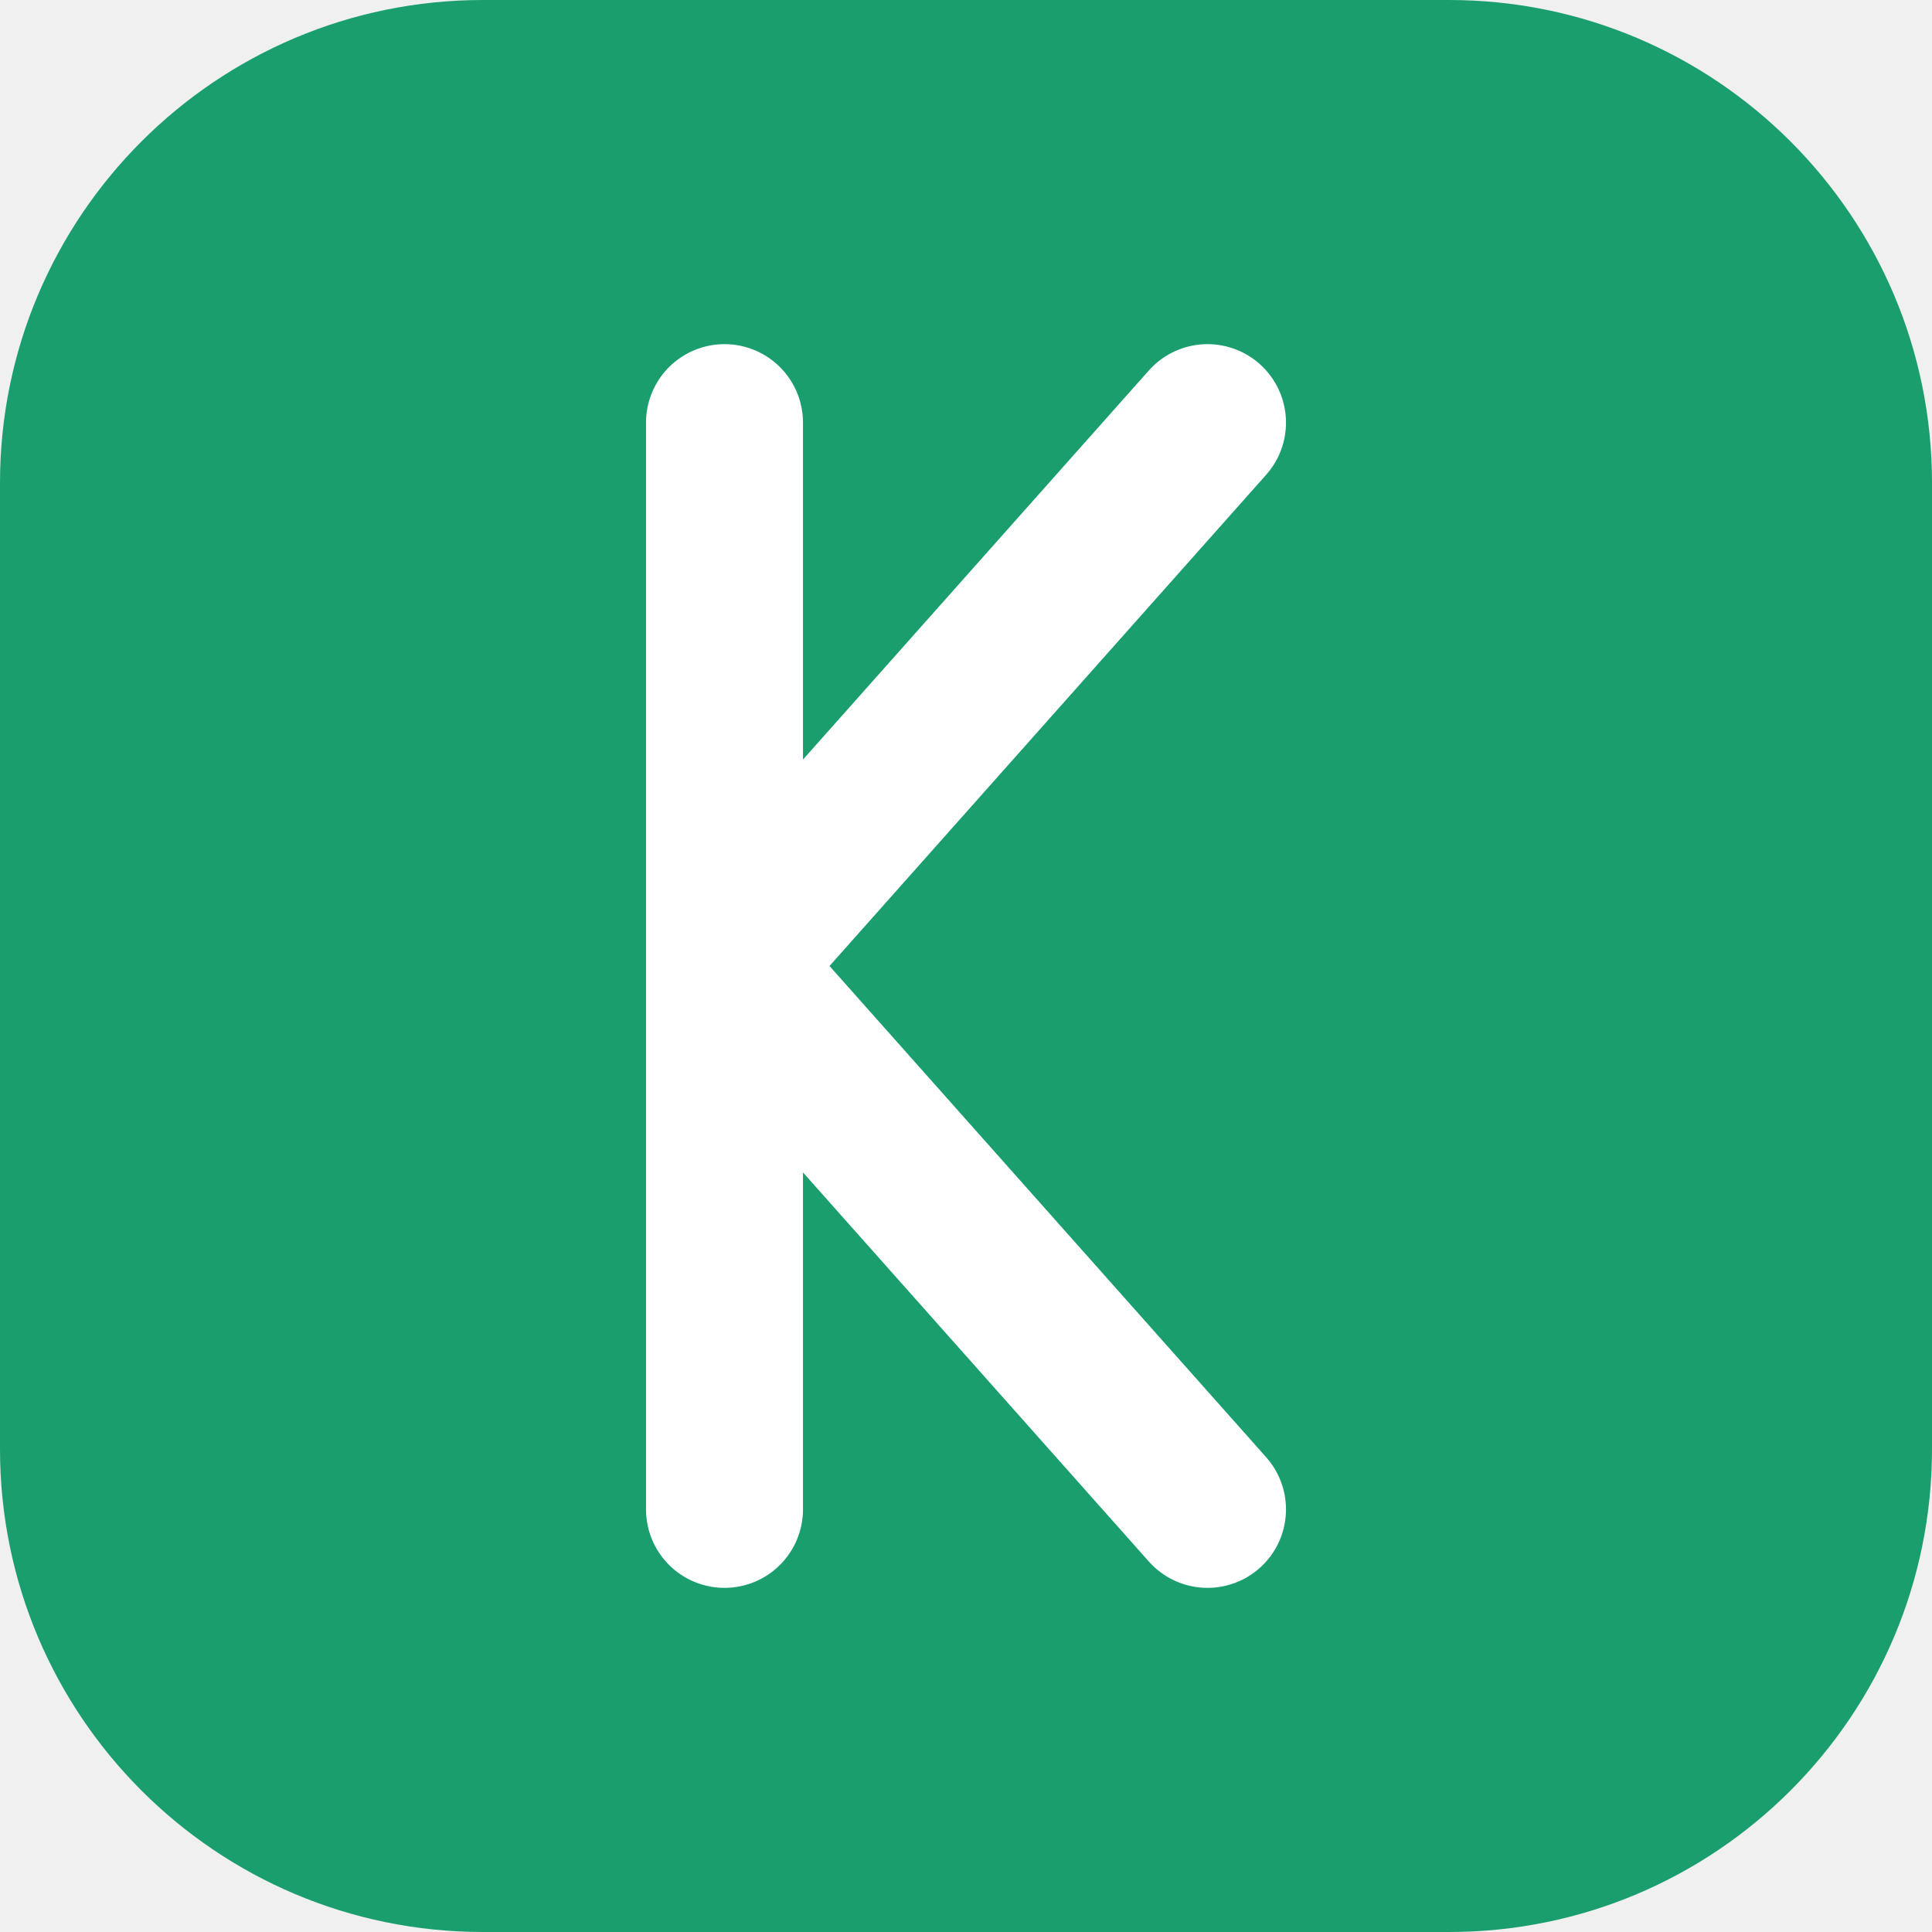
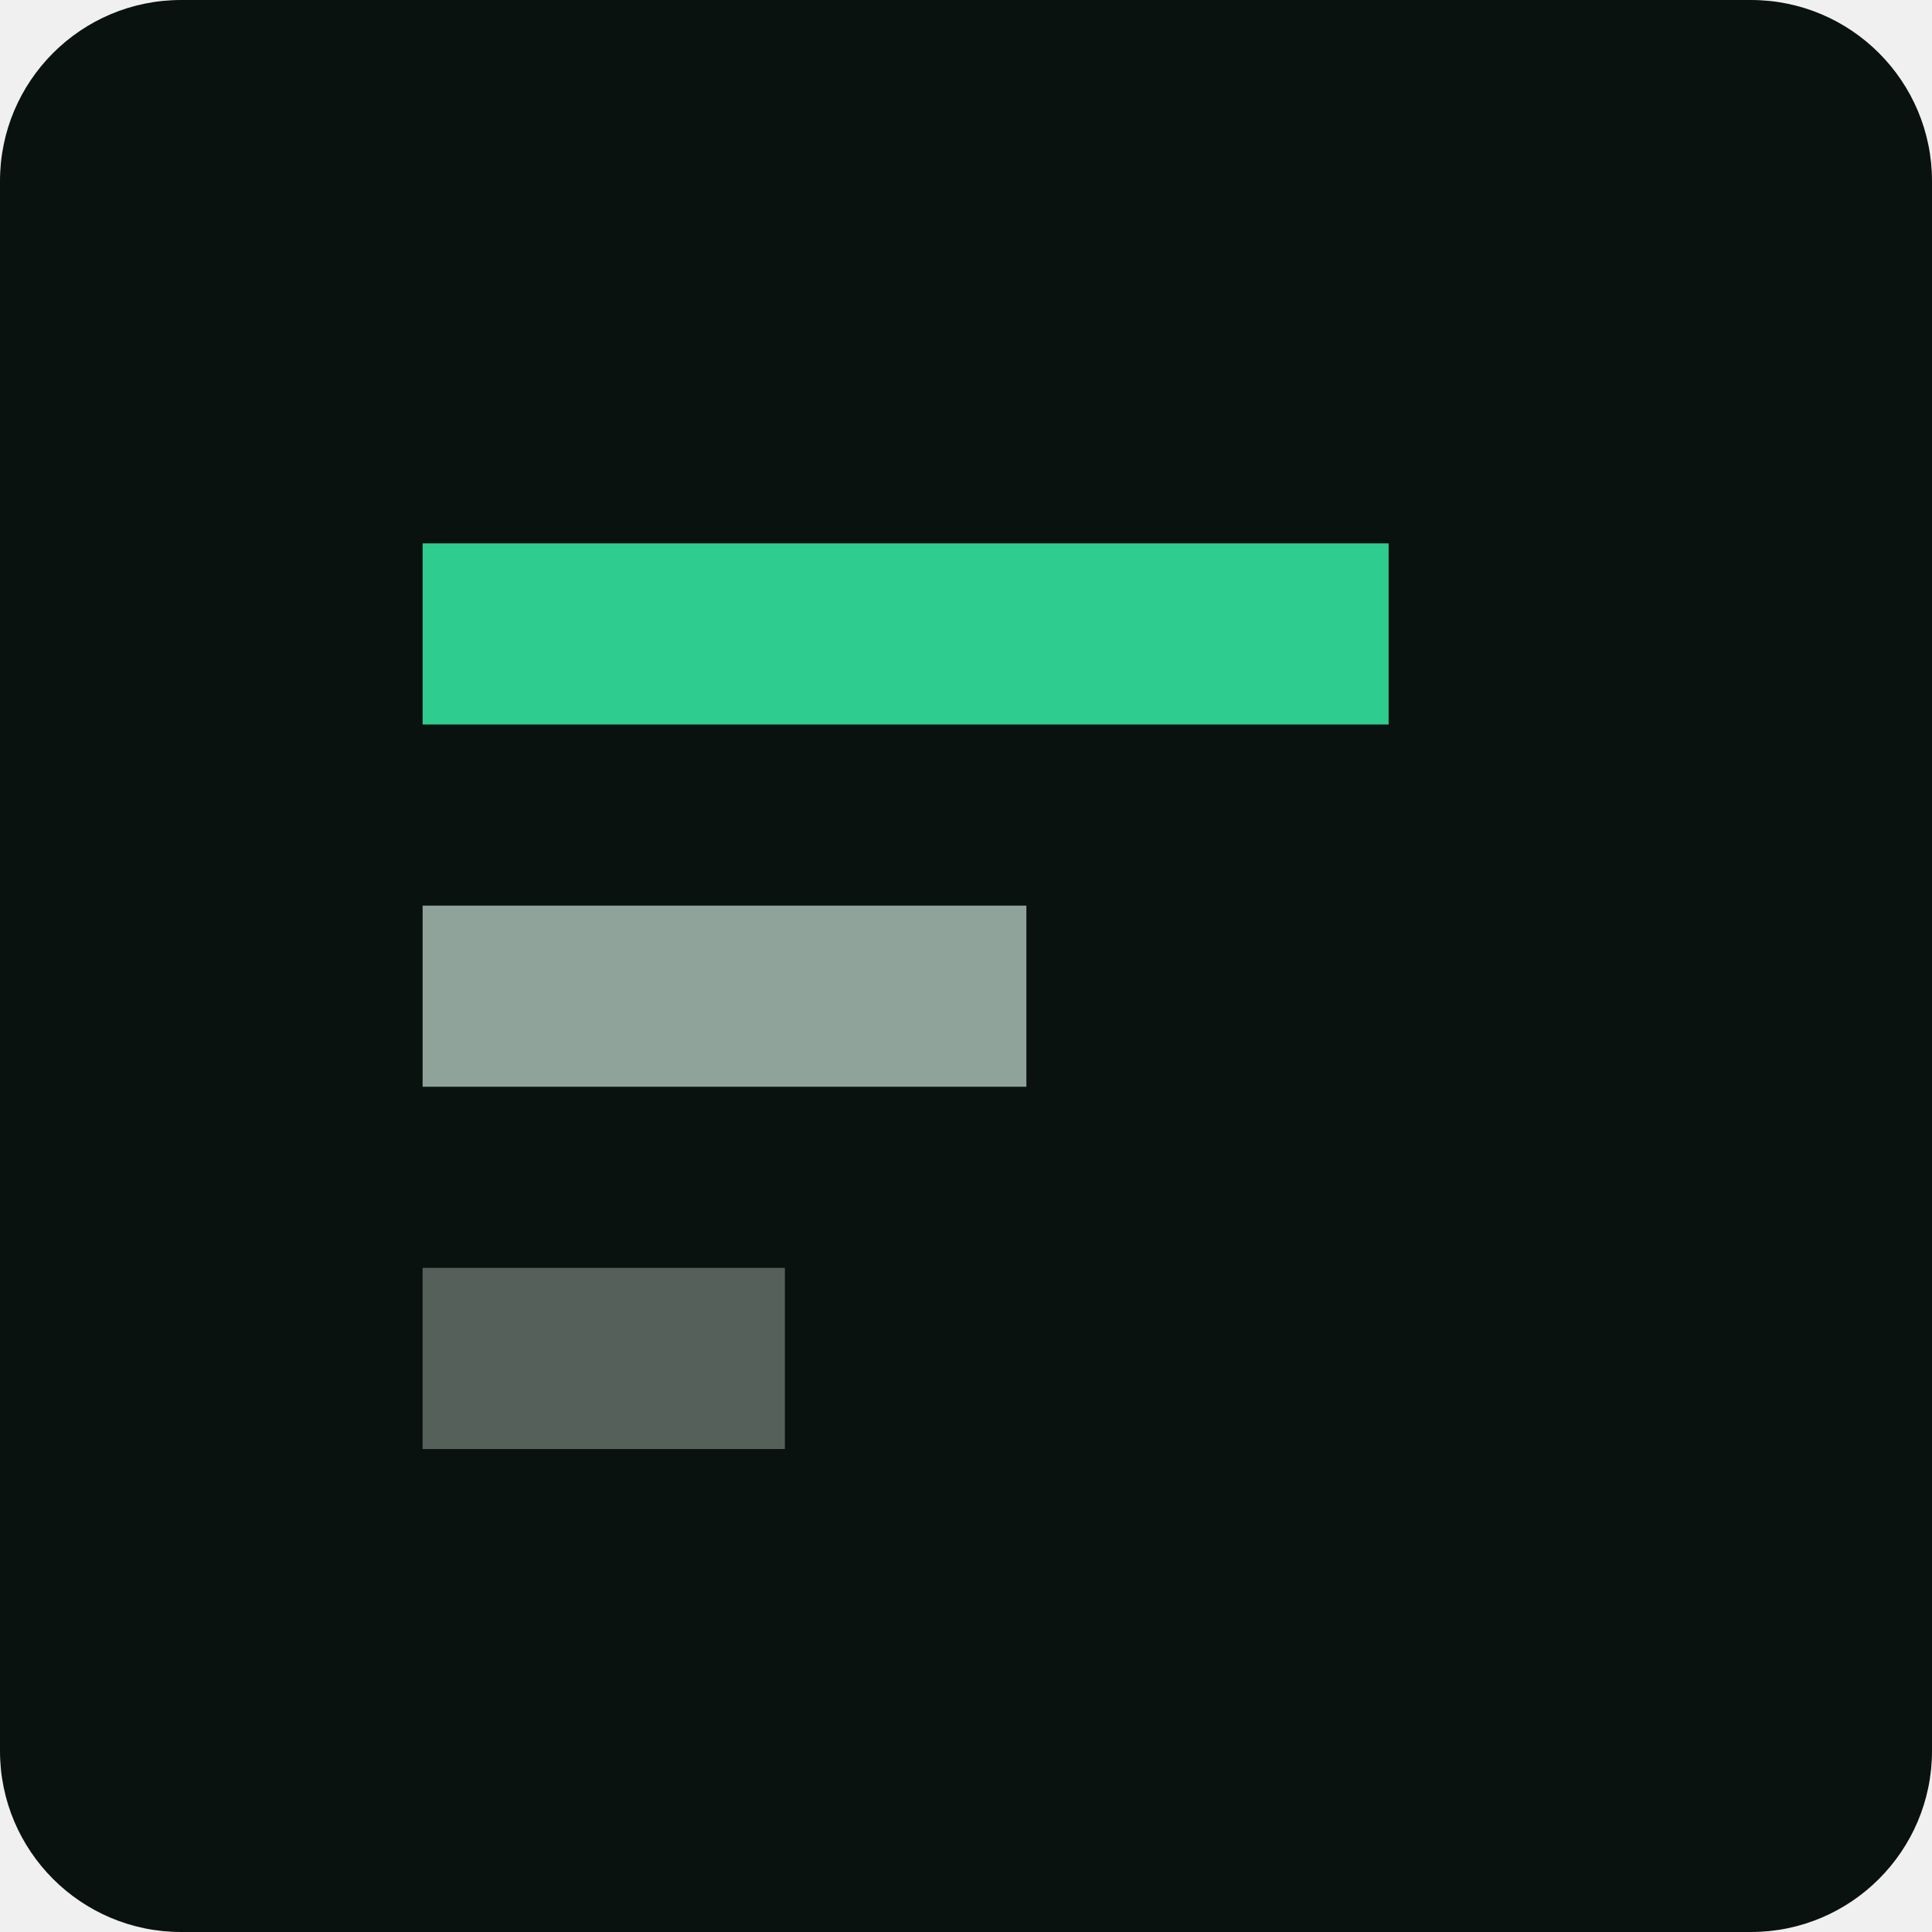
<svg xmlns="http://www.w3.org/2000/svg" viewBox="0 0 32 32">
-   <rect width="32" height="32" rx="8" fill="#1A9E6E" />
-   <path d="M12 7v18M12 16l8-9M12 16l8 9" fill="none" stroke="#fff" stroke-width="2.6" stroke-linecap="round" stroke-linejoin="round" />
+   <rect width="32" height="32" rx="3" fill="#0A1210" />
+   <rect x="7" y="9" width="16" height="3" fill="#2ECC8F" />
+   <rect x="7" y="15" width="10" height="3" fill="#8FA39A" />
+   <rect x="7" y="21" width="6" height="3" fill="#55605B" />
</svg>
